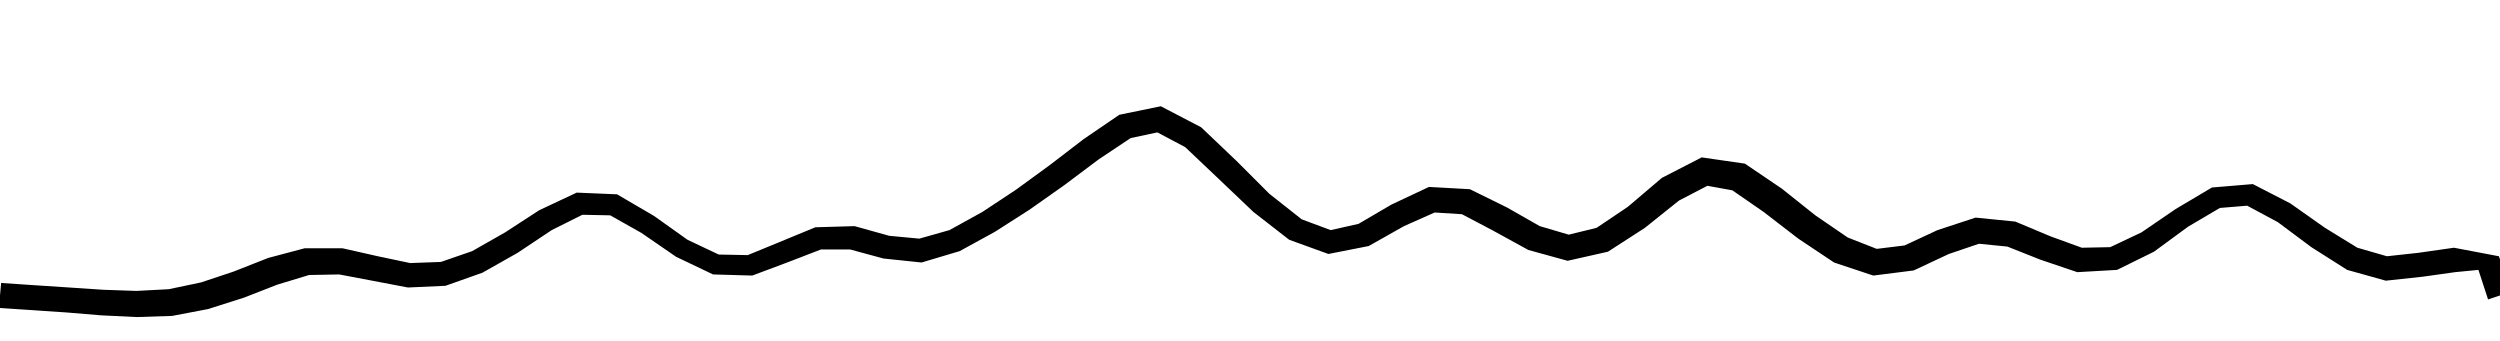
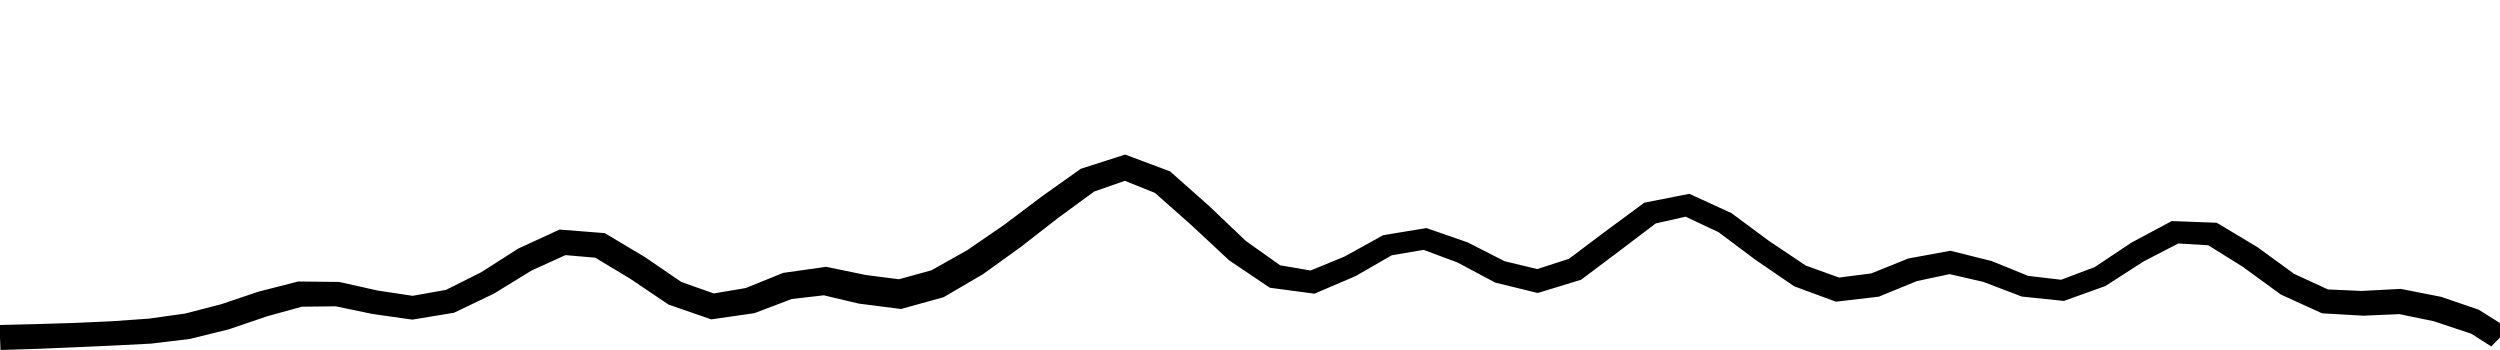
- <svg xmlns="http://www.w3.org/2000/svg" viewBox="0 0 440 60" preserveAspectRatio="none">
-   <path d="M0.2 49.8 L6.1 50.2 L12.2 50.6 L18.2 51.0 L24.0 51.2 L29.7 50.9 L35.4 49.7 L41.1 47.8 L47.2 45.4 L53.6 43.7 L60.3 43.7 L66.5 45.1 L72.2 46.3 L77.6 46.1 L83.1 44.2 L88.9 40.9 L94.9 37.0 L101.5 33.9 L108.6 34.2 L115.1 38.0 L121.0 42.2 L126.5 44.8 L131.6 44.9 L137.2 42.6 L143.5 40.0 L150.4 39.8 L156.5 41.5 L161.8 42.0 L167.1 40.5 L172.9 37.3 L178.8 33.4 L184.7 29.1 L190.7 24.5 L197.0 20.2 L204.3 18.7 L211.4 22.4 L217.6 28.3 L223.4 34.1 L229.1 38.6 L234.2 40.5 L239.1 39.4 L244.9 36.0 L251.5 32.9 L258.7 33.3 L265.2 36.5 L271.0 39.8 L276.1 41.3 L281.0 40.1 L286.5 36.4 L292.5 31.3 L299.5 27.7 L307.1 28.8 L313.6 33.2 L319.5 37.9 L325.2 41.8 L330.3 43.8 L335.2 43.2 L341.0 40.5 L347.7 38.3 L354.7 39.0 L360.9 41.6 L366.4 43.6 L371.4 43.5 L376.9 40.9 L382.9 36.8 L389.3 33.0 L396.5 32.4 L403.1 35.8 L409.2 40.1 L414.9 43.6 L420.1 45.1 L425.6 44.5 L431.9 43.6 L439.8 45.1 L442.1 51.3 L437.9 52.7 L436.2 47.5 L432.1 47.9 L426.4 48.7 L419.9 49.4 L413.1 47.5 L406.8 43.5 L400.9 39.1 L395.5 36.2 L390.7 36.6 L385.1 39.9 L379.1 44.3 L372.6 47.5 L365.6 47.9 L359.1 45.7 L353.3 43.4 L348.3 42.9 L343.0 44.7 L336.8 47.6 L329.7 48.5 L322.8 46.2 L316.5 42.0 L310.4 37.3 L304.9 33.5 L300.5 32.7 L295.5 35.3 L289.5 40.1 L283.0 44.3 L275.9 45.9 L269.0 44.0 L262.8 40.6 L257.3 37.7 L252.5 37.4 L247.1 39.8 L240.9 43.3 L233.8 44.7 L226.9 42.2 L220.6 37.3 L214.4 31.4 L208.6 25.9 L203.7 23.3 L199.0 24.3 L193.3 28.1 L187.3 32.6 L181.2 36.9 L175.1 40.8 L168.9 44.2 L162.2 46.2 L155.5 45.5 L149.6 43.9 L144.5 43.9 L138.8 46.1 L132.4 48.5 L125.5 48.3 L119.0 45.2 L112.9 41.0 L107.4 37.9 L102.5 37.8 L97.1 40.5 L91.1 44.5 L84.9 48.0 L78.4 50.3 L71.8 50.6 L65.5 49.4 L59.7 48.3 L54.4 48.4 L48.8 50.1 L42.9 52.4 L36.6 54.4 L30.3 55.6 L24.0 55.8 L17.8 55.5 L11.8 55.0 L5.9 54.6 L-0.2 54.2Z" fill="#000" />
+ <svg xmlns="http://www.w3.org/2000/svg" viewBox="0 0 400 56" preserveAspectRatio="none">
+   <path d="M-0.08 52.00 L5.94 51.85 L11.92 51.67 L17.90 51.40 L23.83 50.98 L29.62 50.17 L35.38 48.68 L41.34 46.67 L47.70 45.04 L54.28 45.11 L60.43 46.49 L66.02 47.33 L71.36 46.38 L76.99 43.56 L82.94 39.76 L89.53 36.73 L96.76 37.30 L103.21 41.15 L109.02 45.12 L114.20 46.95 L119.31 46.09 L125.32 43.66 L132.19 42.69 L138.58 44.01 L143.84 44.68 L149.02 43.25 L154.74 40.04 L160.68 35.96 L166.68 31.44 L172.92 27.01 L180.02 24.73 L187.21 27.42 L193.45 32.95 L199.33 38.55 L204.82 42.45 L209.69 43.28 L215.10 41.06 L221.31 37.63 L228.22 36.49 L234.82 38.78 L240.75 41.80 L245.96 43.05 L251.03 41.41 L256.77 37.09 L263.09 32.43 L270.30 31.01 L277.03 34.10 L283.11 38.60 L288.93 42.49 L294.25 44.41 L299.39 43.75 L305.32 41.36 L312.06 40.12 L318.64 41.76 L324.51 44.14 L329.78 44.76 L335.15 42.74 L341.01 38.83 L347.48 35.37 L354.68 35.64 L361.17 39.53 L367.06 43.82 L372.47 46.31 L377.86 46.55 L384.11 46.22 L390.61 47.50 L396.59 49.55 L401.40 52.57 L398.60 55.43 L395.41 53.40 L389.39 51.39 L383.89 50.26 L378.14 50.51 L371.53 50.13 L364.94 47.13 L358.83 42.68 L353.32 39.24 L348.52 38.96 L342.99 41.82 L336.85 45.77 L330.22 48.15 L323.49 47.45 L317.36 45.11 L311.94 43.86 L306.68 44.98 L300.61 47.47 L293.75 48.27 L287.07 45.81 L280.89 41.58 L274.97 37.15 L269.70 34.67 L264.91 35.75 L259.23 40.06 L252.97 44.76 L246.04 46.88 L239.25 45.22 L233.18 41.99 L227.78 39.98 L222.69 40.84 L216.90 44.17 L210.31 46.99 L203.18 46.04 L196.67 41.66 L190.55 35.96 L184.79 30.86 L179.98 28.93 L175.08 30.64 L169.32 34.85 L163.32 39.52 L157.26 43.88 L150.98 47.55 L144.16 49.44 L137.42 48.58 L131.81 47.25 L126.68 47.84 L120.69 50.11 L113.80 51.10 L106.98 48.74 L100.79 44.57 L95.24 41.23 L90.47 40.82 L85.06 43.28 L79.01 46.99 L72.64 50.04 L65.98 51.14 L59.57 50.23 L53.72 49.01 L48.30 49.07 L42.66 50.63 L36.62 52.69 L30.38 54.23 L24.17 54.98 L18.10 55.29 L12.08 55.56 L6.06 55.81 L0.08 56.00Z" fill="#000" />
</svg>
